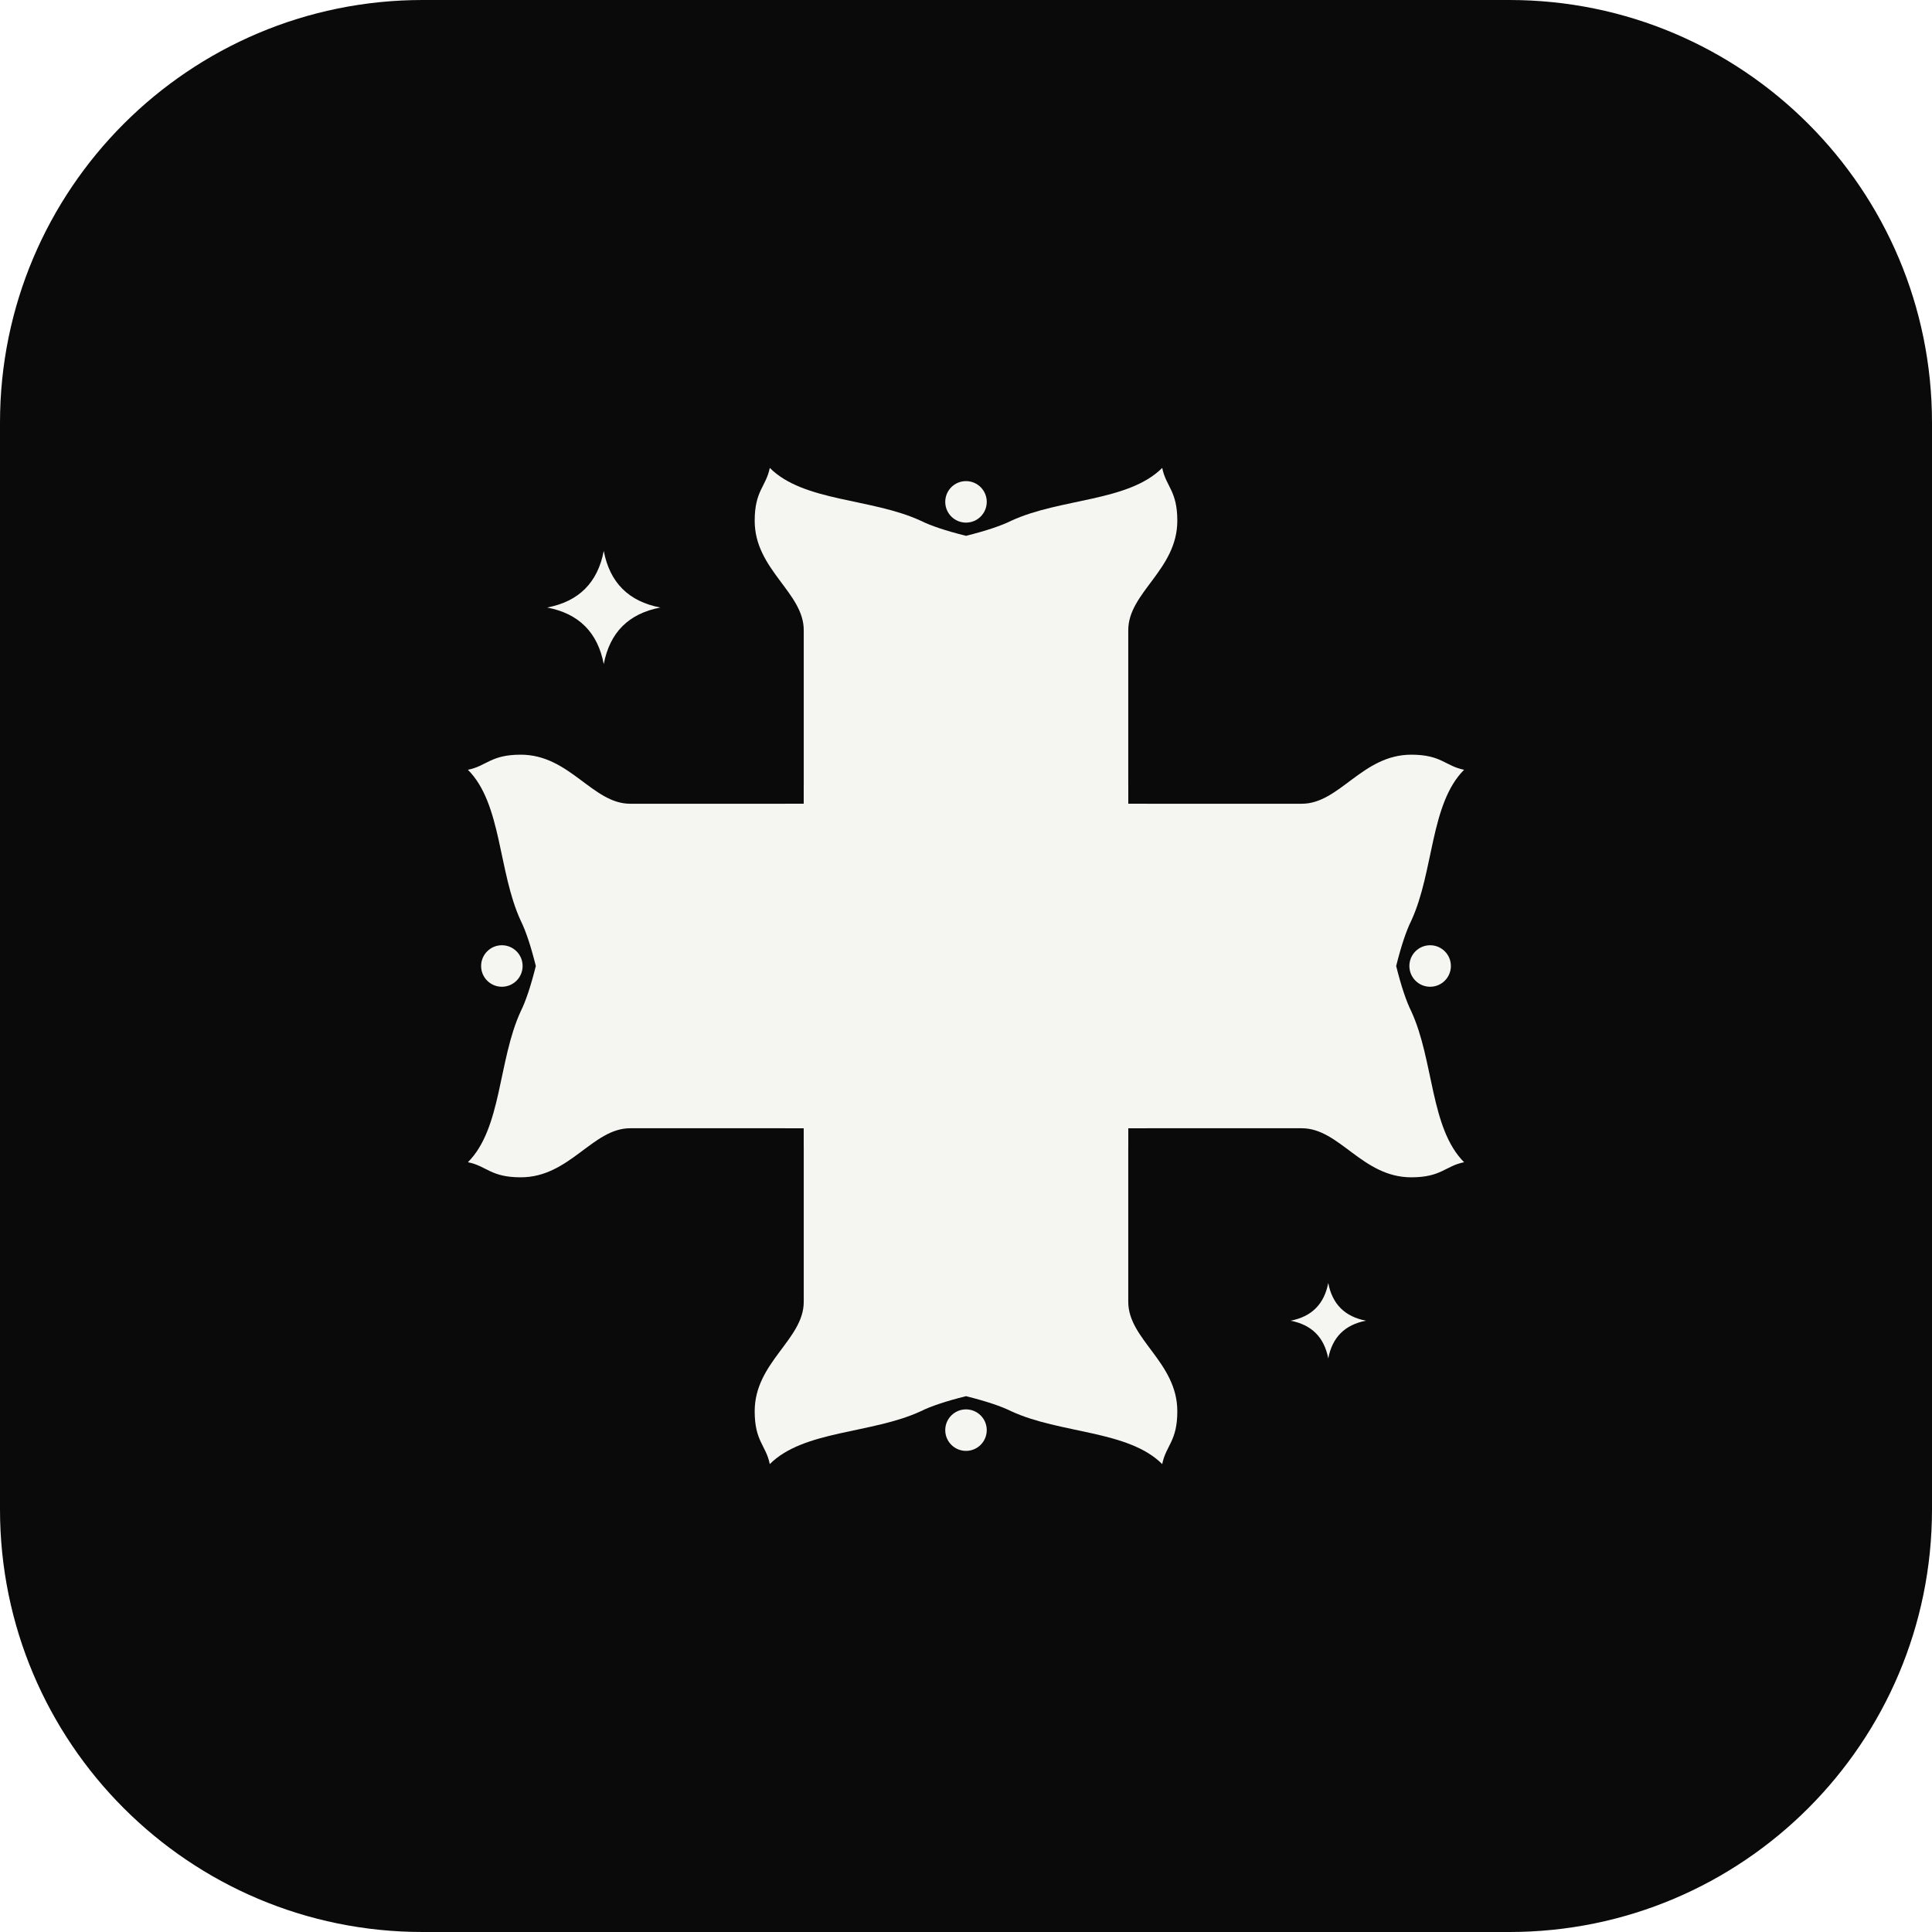
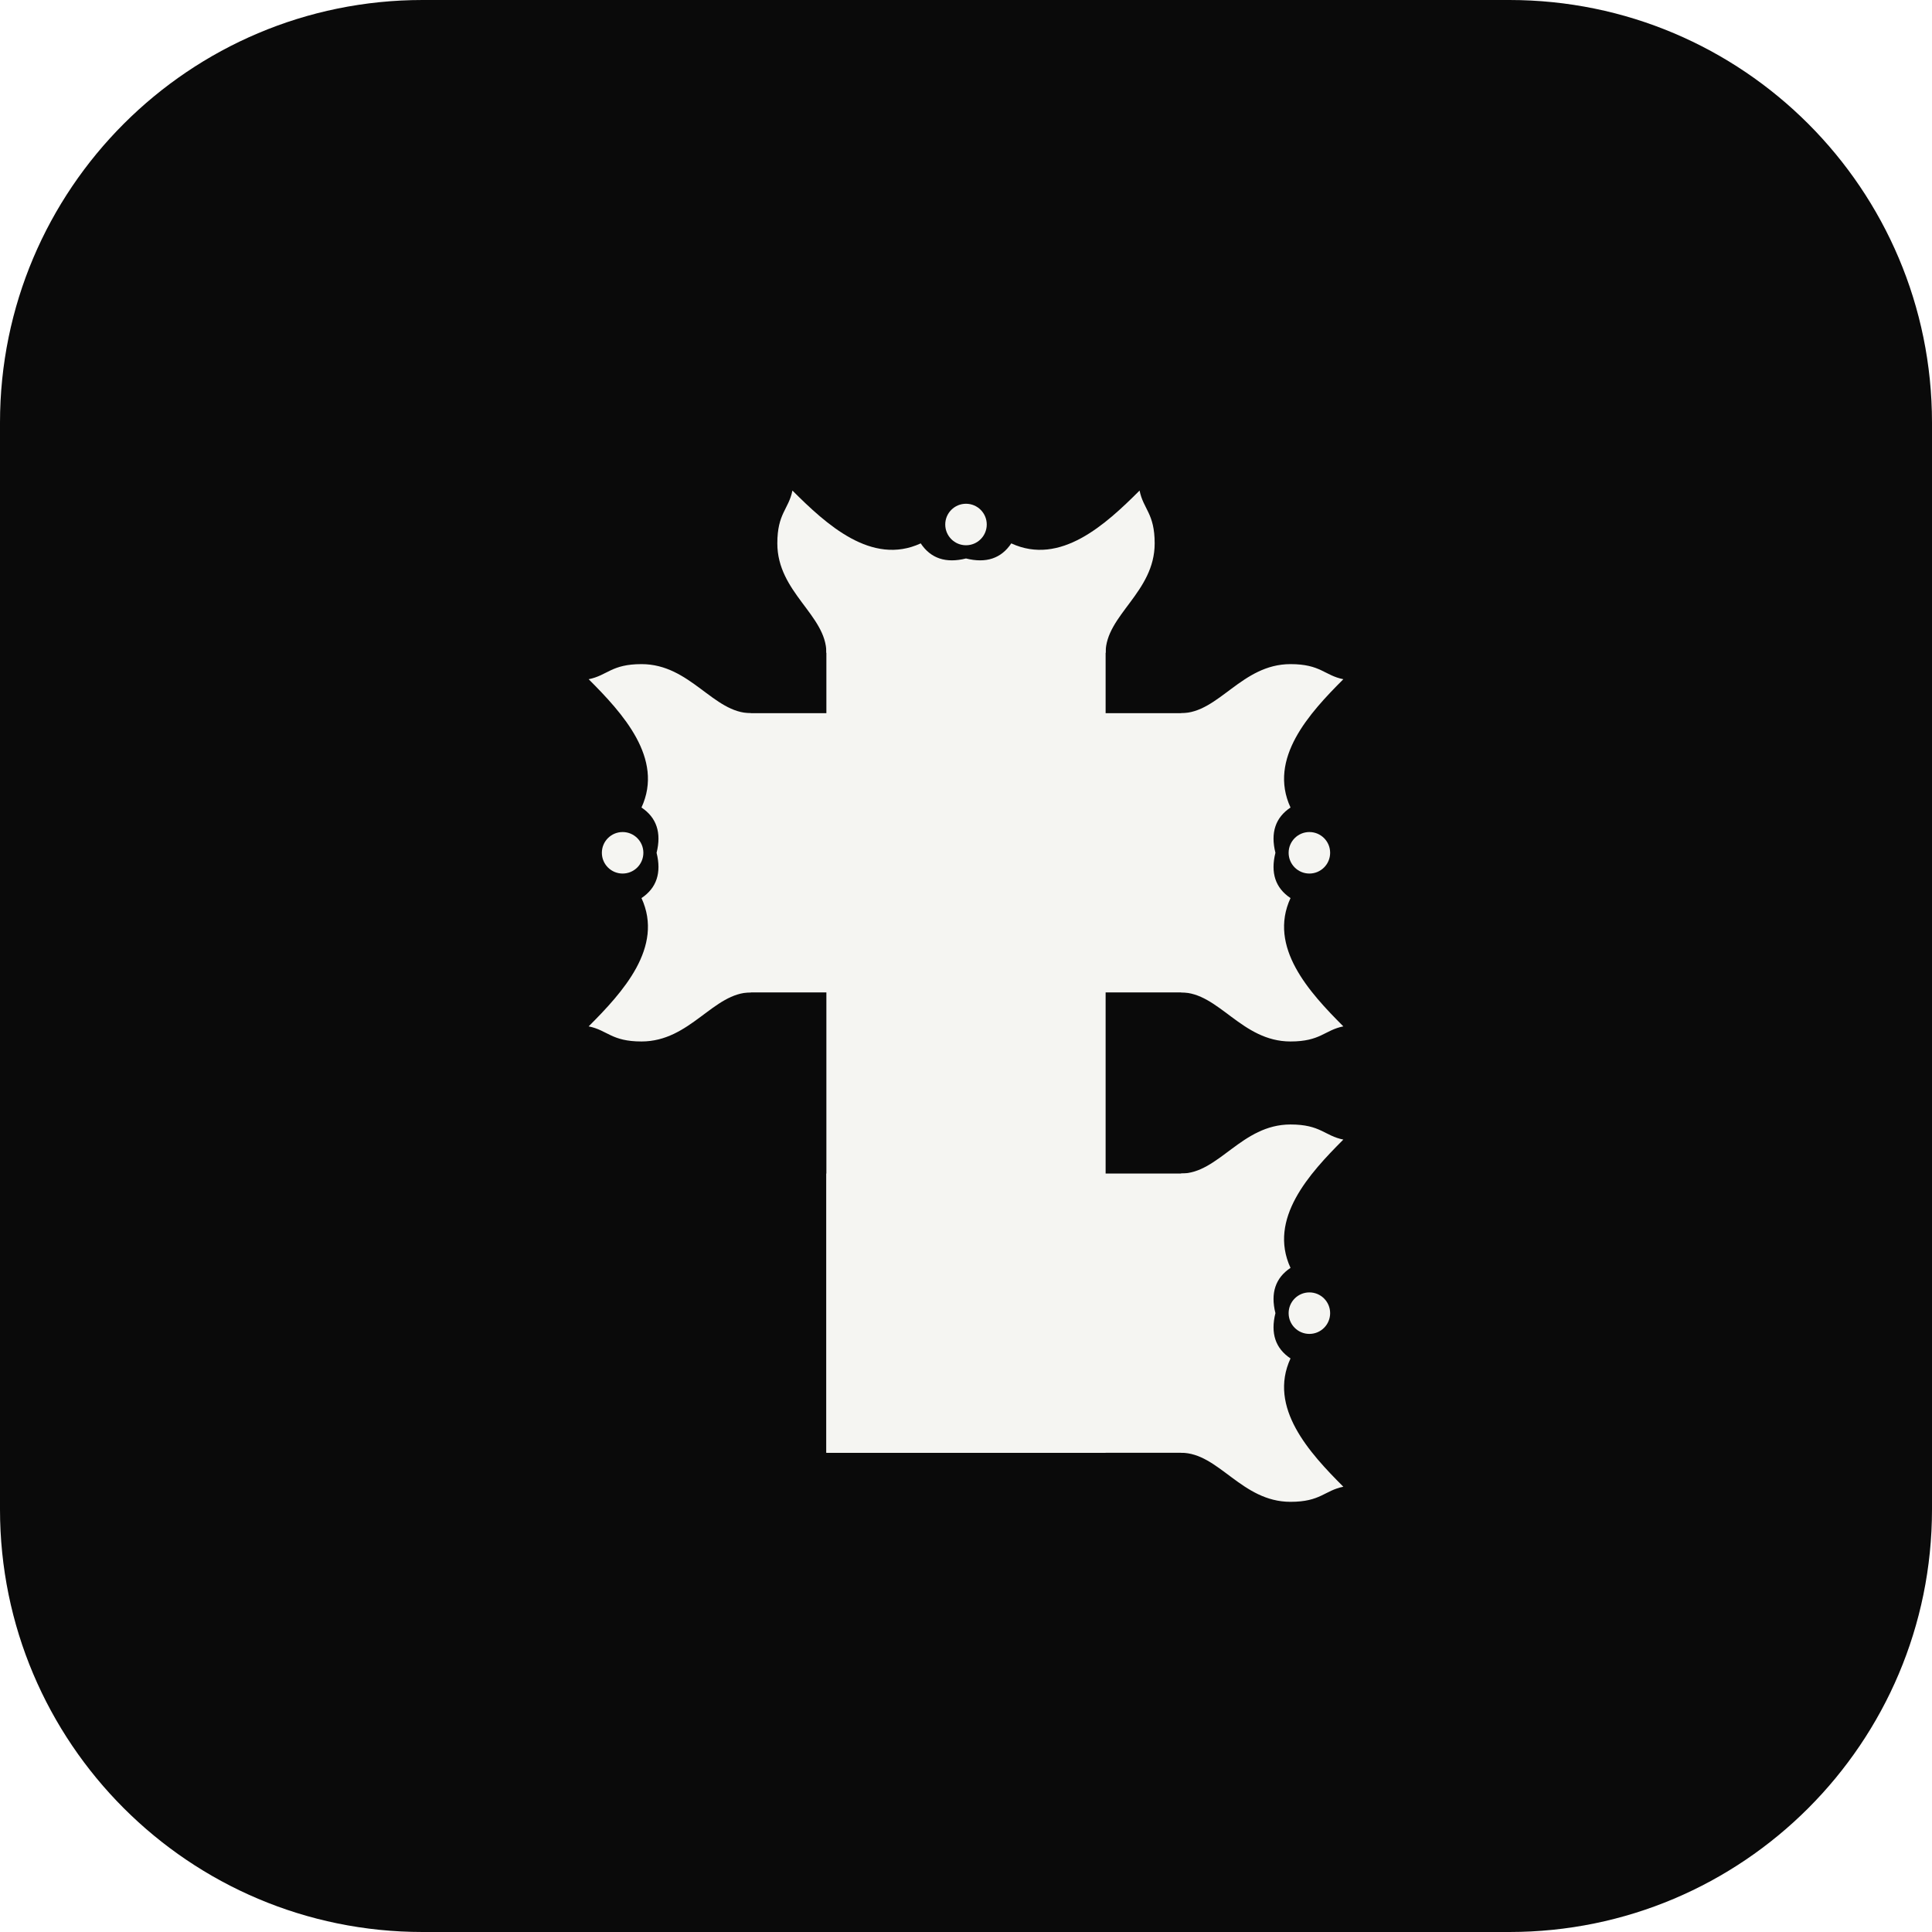
<svg xmlns="http://www.w3.org/2000/svg" width="1024" height="1024" viewBox="0 0 1024 1024">
-   <rect x="0" y="0" width="1024" height="1024" rx="224" ry="224" fill="#0A0A0A" />
+   <rect width="1024" height="1024" rx="224" ry="224" fill="#0A0A0A" />
  <g fill="#F5F5F2">
-     <g transform="rotate(0 512.0 512.0)">
-       <path d="M 426.0 608.0 L 426.0 334.0 C 426.0 314.0 400.0 302.0 400.0 276.0 C 400.0 260.0 406.0 258.0 408.0 248.0 C 426.0 266.0 462.0 264.0 488.0 276.0 Q 496.0 280.0 512.0 284.0 Q 528.0 280.0 536.0 276.0 C 562.0 264.0 598.0 266.0 616.0 248.0 C 618.0 258.0 624.0 260.0 624.0 276.0 C 624.0 302.0 598.0 314.0 598.0 334.0 L 598.0 608.0 Z" />
-       <circle cx="512.0" cy="266.0" r="11" />
+     <rect x="438" y="338" width="148" height="432" />
+     <rect x="390" y="378" width="244" height="148" />
+     <rect x="438" y="622" width="196" height="148" />
+     <g transform="translate(512 346) rotate(0)">
+       <path d="M -74 0 C -74 -20 -100 -32 -100 -58 C -100 -74 -94 -76 -92 -86 C -74 -68 -50 -46 -24 -58 Q -16 -46 0 -50 Q 16 -46 24 -58 C 50 -46 74 -68 92 -86 C 94 -76 100 -74 100 -58 C 100 -32 74 -20 74 0 Z" />
+       <circle cx="0" cy="-68" r="11" />
    </g>
-     <g transform="rotate(90 512.0 512.0)">
-       <path d="M 426.0 608.0 L 426.0 334.0 C 426.0 314.0 400.0 302.0 400.0 276.0 C 400.0 260.0 406.0 258.0 408.0 248.0 C 426.0 266.0 462.0 264.0 488.0 276.0 Q 496.0 280.0 512.0 284.0 Q 528.0 280.0 536.0 276.0 C 562.0 264.0 598.0 266.0 616.0 248.0 C 618.0 258.0 624.0 260.0 624.0 276.0 C 624.0 302.0 598.0 314.0 598.0 334.0 L 598.0 608.0 Z" />
-       <circle cx="512.0" cy="266.0" r="11" />
+     <g transform="translate(398 452) rotate(-90)">
+       <path d="M -74 0 C -74 -20 -100 -32 -100 -58 C -100 -74 -94 -76 -92 -86 C -74 -68 -50 -46 -24 -58 Q -16 -46 0 -50 Q 16 -46 24 -58 C 50 -46 74 -68 92 -86 C 94 -76 100 -74 100 -58 C 100 -32 74 -20 74 0 Z" />
+       <circle cx="0" cy="-68" r="11" />
    </g>
-     <g transform="rotate(180 512.0 512.0)">
-       <path d="M 426.0 608.0 L 426.0 334.0 C 426.0 314.0 400.0 302.0 400.0 276.0 C 400.0 260.0 406.0 258.0 408.0 248.0 C 426.0 266.0 462.0 264.0 488.0 276.0 Q 496.0 280.0 512.0 284.0 Q 528.0 280.0 536.0 276.0 C 562.0 264.0 598.0 266.0 616.0 248.0 C 618.0 258.0 624.0 260.0 624.0 276.0 C 624.0 302.0 598.0 314.0 598.0 334.0 L 598.0 608.0 Z" />
-       <circle cx="512.0" cy="266.0" r="11" />
+     <g transform="translate(626 452) rotate(90)">
+       <path d="M -74 0 C -74 -20 -100 -32 -100 -58 C -100 -74 -94 -76 -92 -86 C -74 -68 -50 -46 -24 -58 Q -16 -46 0 -50 Q 16 -46 24 -58 C 50 -46 74 -68 92 -86 C 94 -76 100 -74 100 -58 C 100 -32 74 -20 74 0 Z" />
+       <circle cx="0" cy="-68" r="11" />
    </g>
-     <g transform="rotate(270 512.0 512.0)">
-       <path d="M 426.0 608.0 L 426.0 334.0 C 426.0 314.0 400.0 302.0 400.0 276.0 C 400.0 260.0 406.0 258.0 408.0 248.0 C 426.0 266.0 462.0 264.0 488.0 276.0 Q 496.0 280.0 512.0 284.0 Q 528.0 280.0 536.0 276.0 C 562.0 264.0 598.0 266.0 616.0 248.0 C 618.0 258.0 624.0 260.0 624.0 276.0 C 624.0 302.0 598.0 314.0 598.0 334.0 L 598.0 608.0 Z" />
-       <circle cx="512.0" cy="266.0" r="11" />
+     <g transform="translate(626 696) rotate(90)">
+       <path d="M -74 0 C -74 -20 -100 -32 -100 -58 C -100 -74 -94 -76 -92 -86 C -74 -68 -50 -46 -24 -58 Q -16 -46 0 -50 Q 16 -46 24 -58 C 50 -46 74 -68 92 -86 C 94 -76 100 -74 100 -58 C 100 -32 74 -20 74 0 Z" />
+       <circle cx="0" cy="-68" r="11" />
    </g>
-     <path d="M 320 292 Q 324.8 317.2 350 322 Q 324.8 326.8 320 352 Q 315.2 326.8 290 322 Q 315.2 317.2 320 292 Z M 704 680 Q 707.2 696.8 724 700 Q 707.2 703.2 704 720 Q 700.8 703.2 684 700 Q 700.8 696.8 704 680 Z" />
+     <path d="" />
  </g>
</svg>
